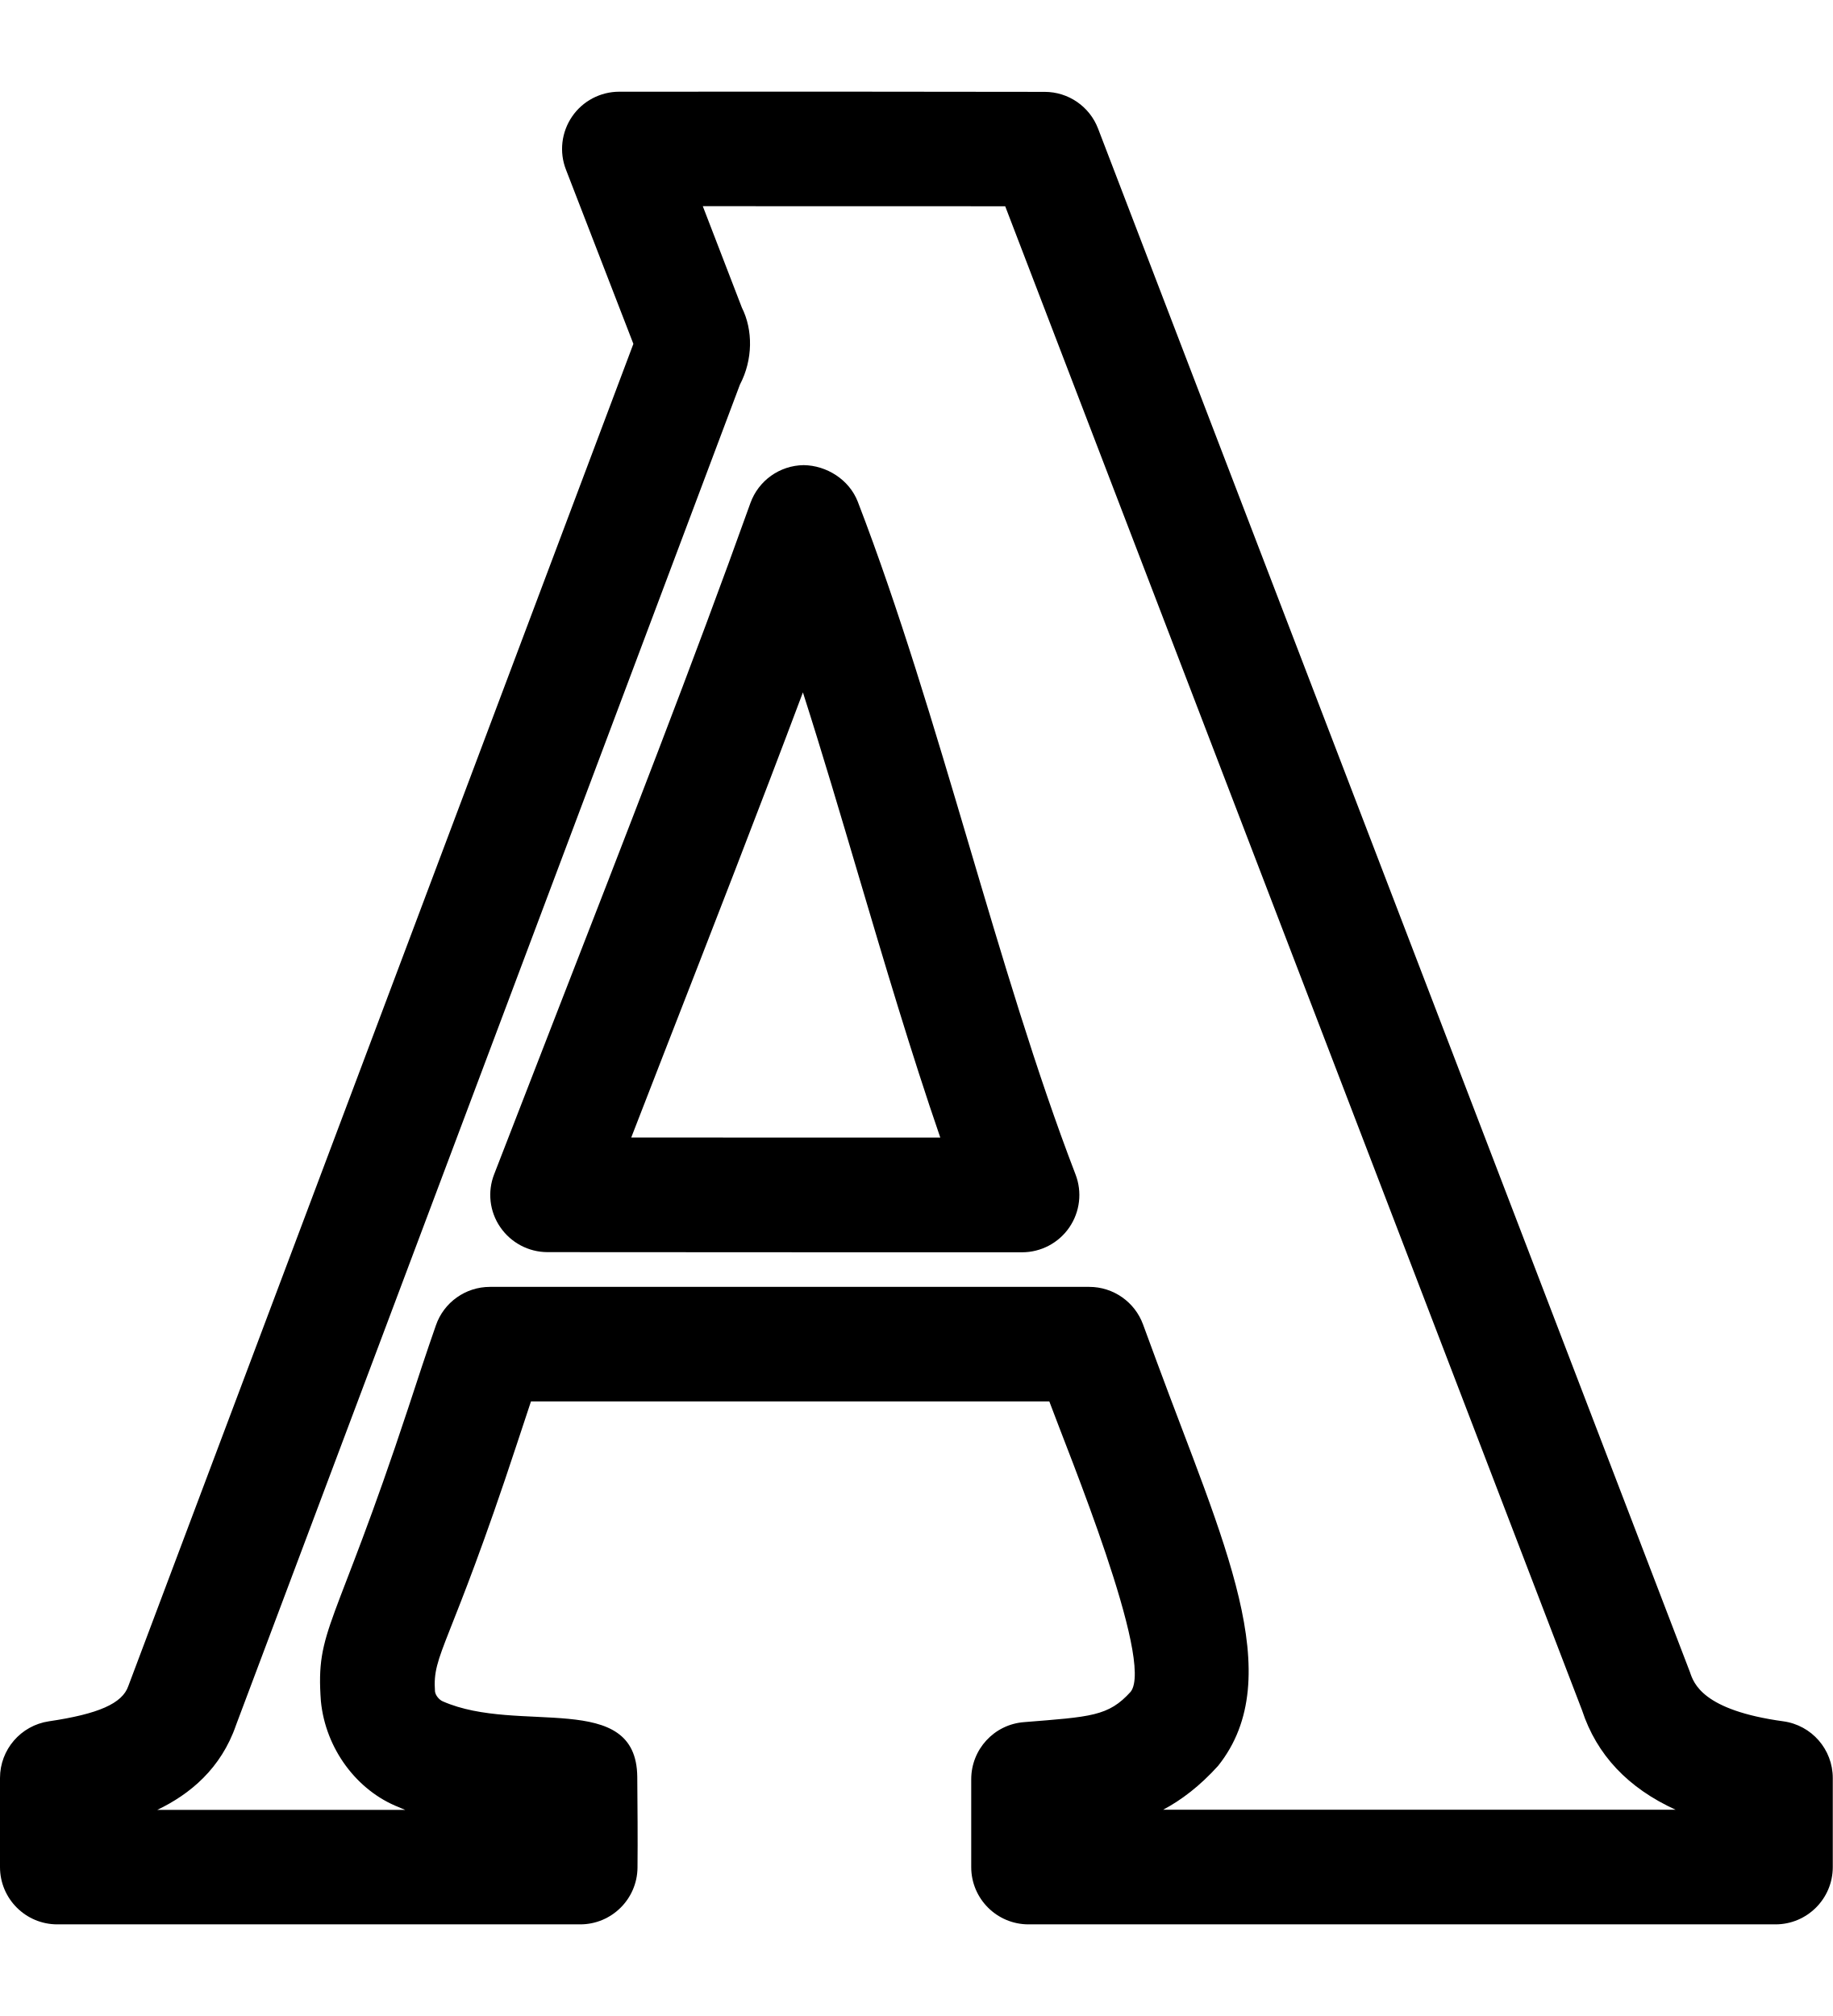
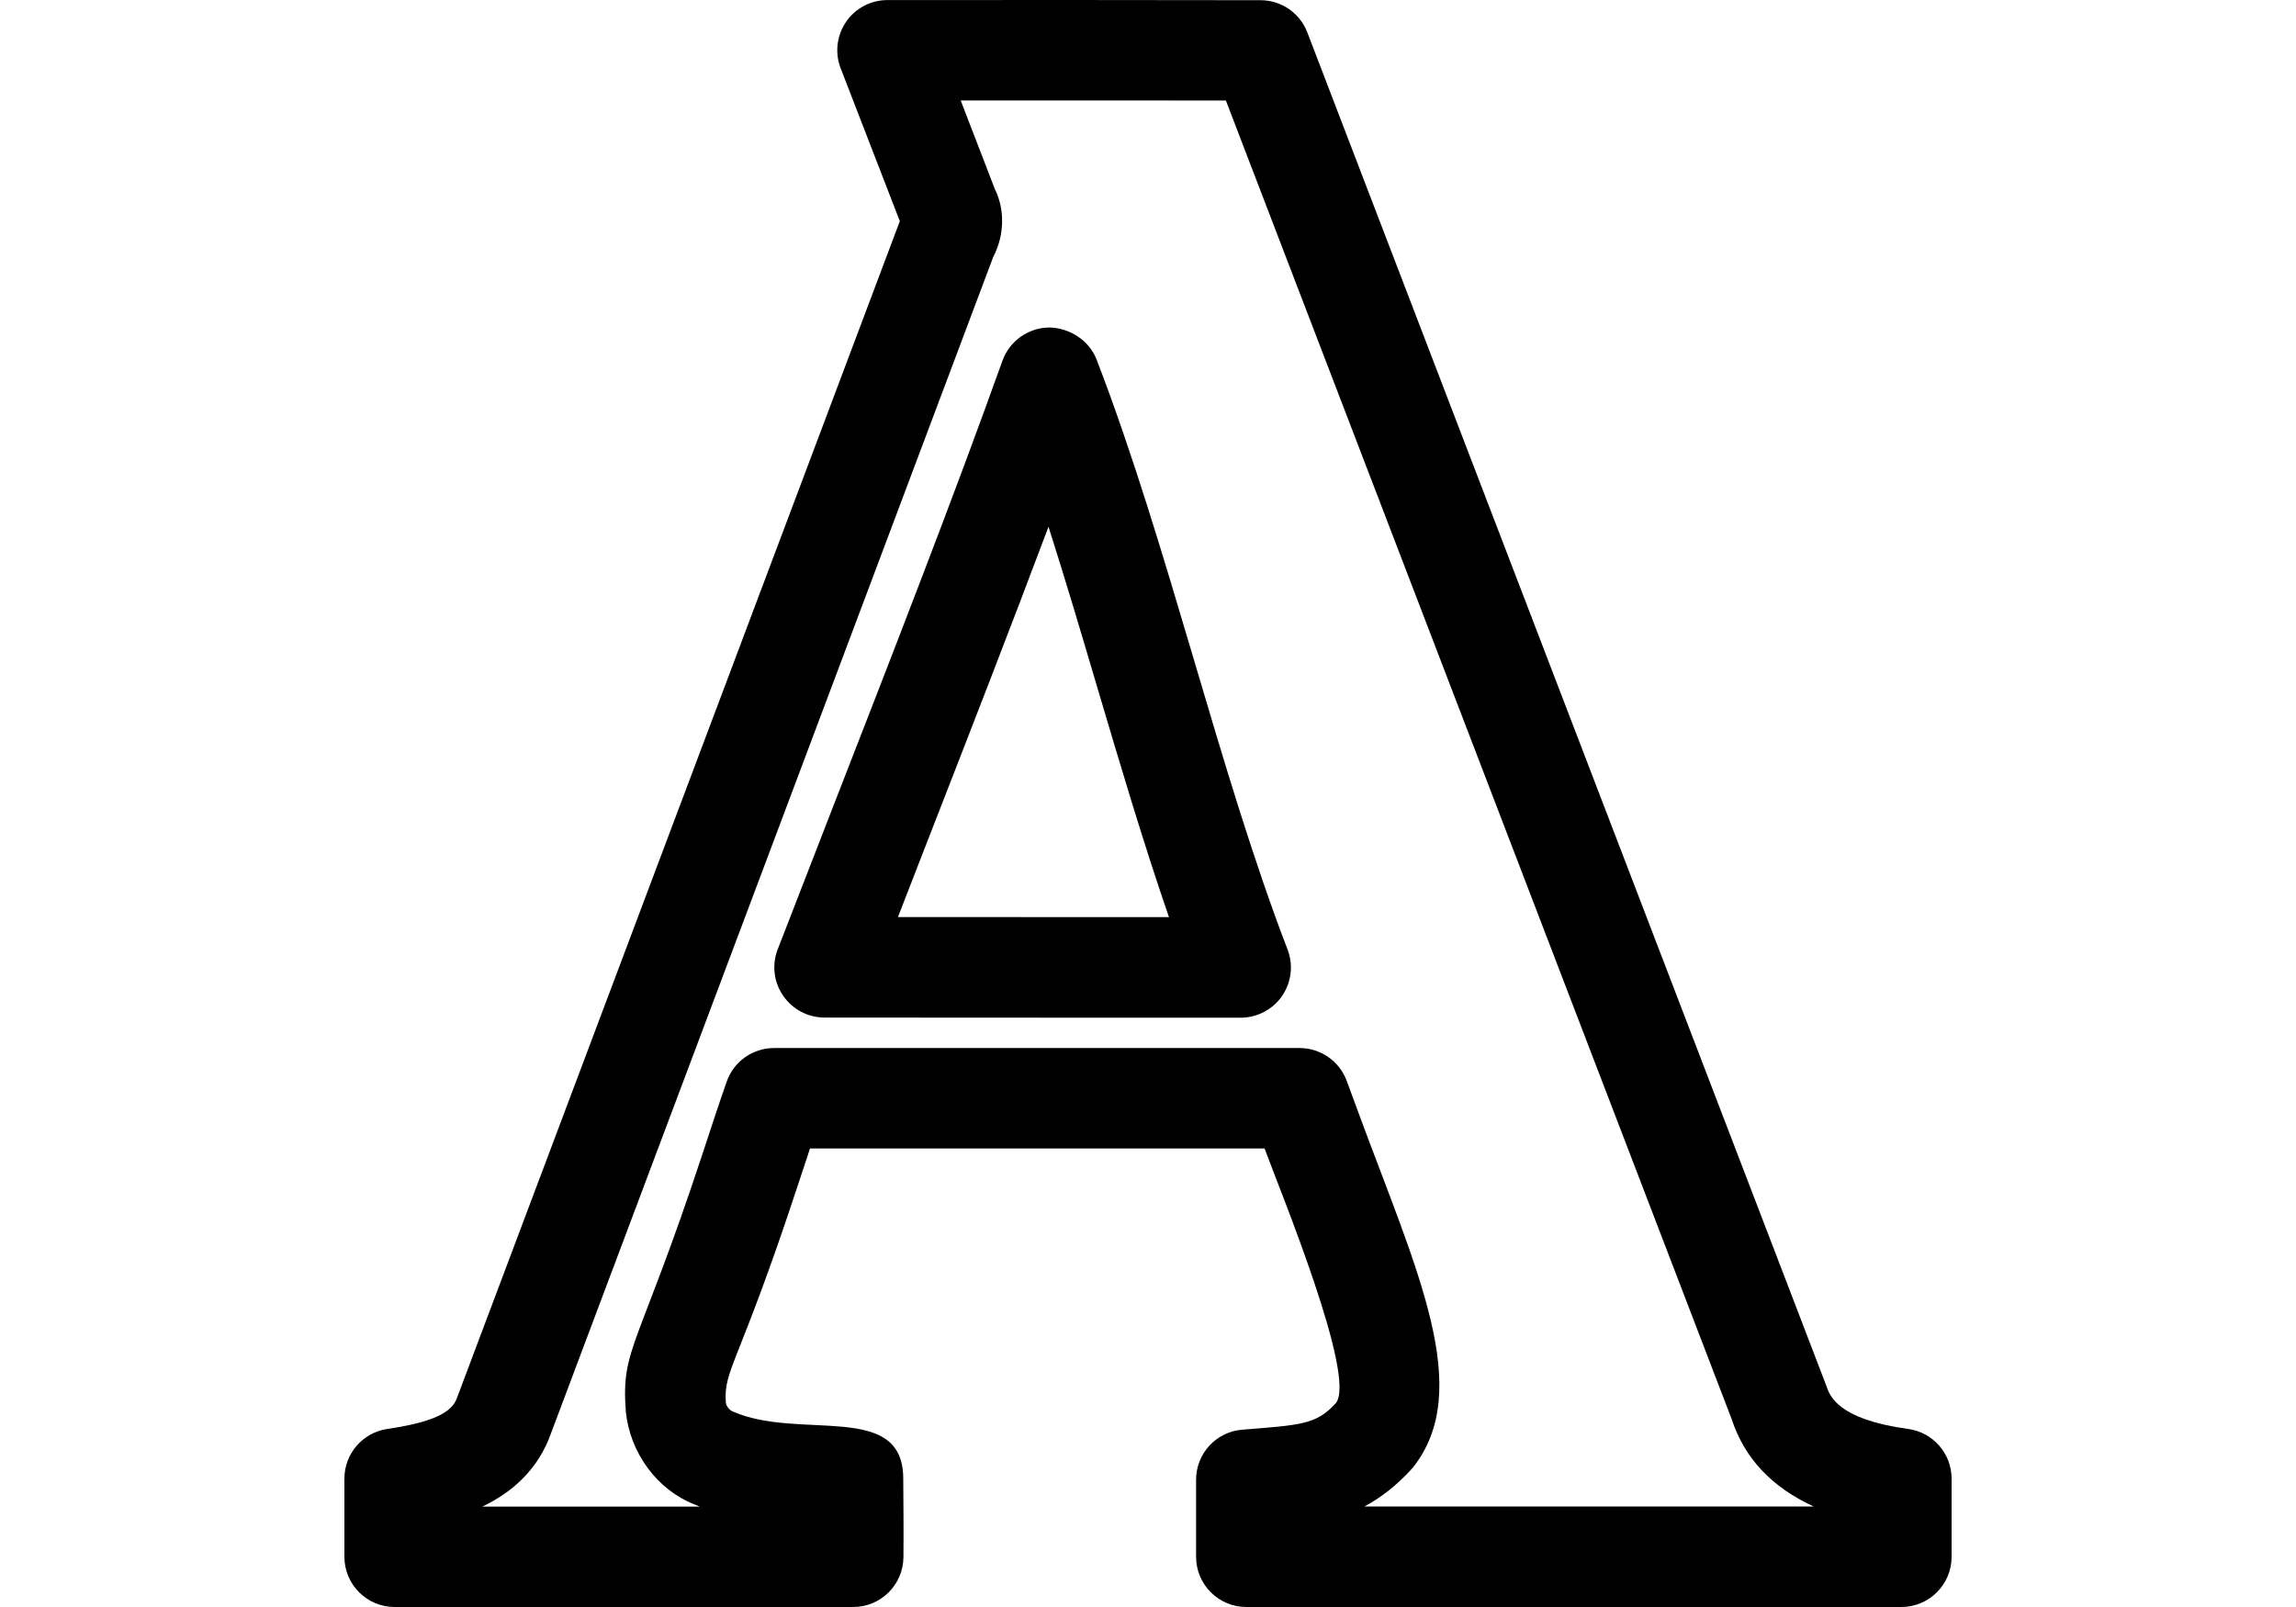
- <svg xmlns="http://www.w3.org/2000/svg" id="regular" enable-background="new 0 0 24 24" viewBox="0 0 24 24" height="55pt" width="50pt">
+ <svg xmlns="http://www.w3.org/2000/svg" id="regular" enable-background="new 0 0 24 24" viewBox="0 0 24 24" height="35pt" width="50pt">
  <path d="m23.352 21.341c-1.057-.145-1.173-.497-1.223-.646l-7.75-20.211c-.111-.29-.389-.481-.699-.481-1.856-.003-3.711-.004-5.571-.002-.247 0-.479.122-.618.326s-.17.464-.08.694l.883 2.282-6.614 17.577c-.078.227-.39.365-1.04.461-.368.055-.64.371-.64.742v1.167c0 .414.336.75.75.75h6.848c.41 0 .745-.33.75-.741.004-.382 0-.809-.003-1.188-.009-1.15-1.55-.553-2.546-.991-.045-.018-.097-.077-.103-.131-.036-.498.187-.548 1.075-3.247.061-.185.121-.369.182-.55h6.787l.001.001c.237.645 1.378 3.402 1.065 3.801-.292.323-.52.327-1.399.398-.39.031-.689.357-.689.748v1.15c0 .414.336.75.75.75h9.782c.414 0 .75-.336.75-.75v-1.166c0-.375-.276-.692-.648-.743zm-8.123 1.159c.242-.128.483-.312.721-.575.932-1.166.061-2.951-.801-5.29l-.181-.491c-.108-.295-.39-.492-.704-.492h-7.848c-.319 0-.604.202-.708.504-.122.349-.241.711-.361 1.078-.967 2.931-1.215 2.888-1.145 3.843.061.624.472 1.173 1.019 1.388.028.013.057.024.086.036h-3.248c.429-.205.836-.542 1.032-1.111l6.598-17.553c.172-.328.172-.717.026-1.008l-.512-1.329c1.321 0 2.64 0 3.96.001l7.554 19.696c.191.583.602 1.018 1.225 1.302h-6.713z" />
  <path d="m12.682 9.841c-.447-1.508-.909-3.068-1.449-4.47-.113-.292-.41-.476-.709-.48-.314.004-.592.202-.698.498-.735 2.055-1.645 4.387-2.523 6.644l-.832 2.144c-.09.23-.06.49.08.693.14.204.37.326.617.327l3.979.002h2.237c.247 0 .479-.122.618-.325.14-.204.171-.463.082-.694-.516-1.342-.966-2.866-1.402-4.339zm-4.416 3.855.435-1.12c.612-1.571 1.239-3.179 1.813-4.709.253.79.493 1.603.729 2.4.339 1.144.687 2.318 1.07 3.43z" />
</svg>
